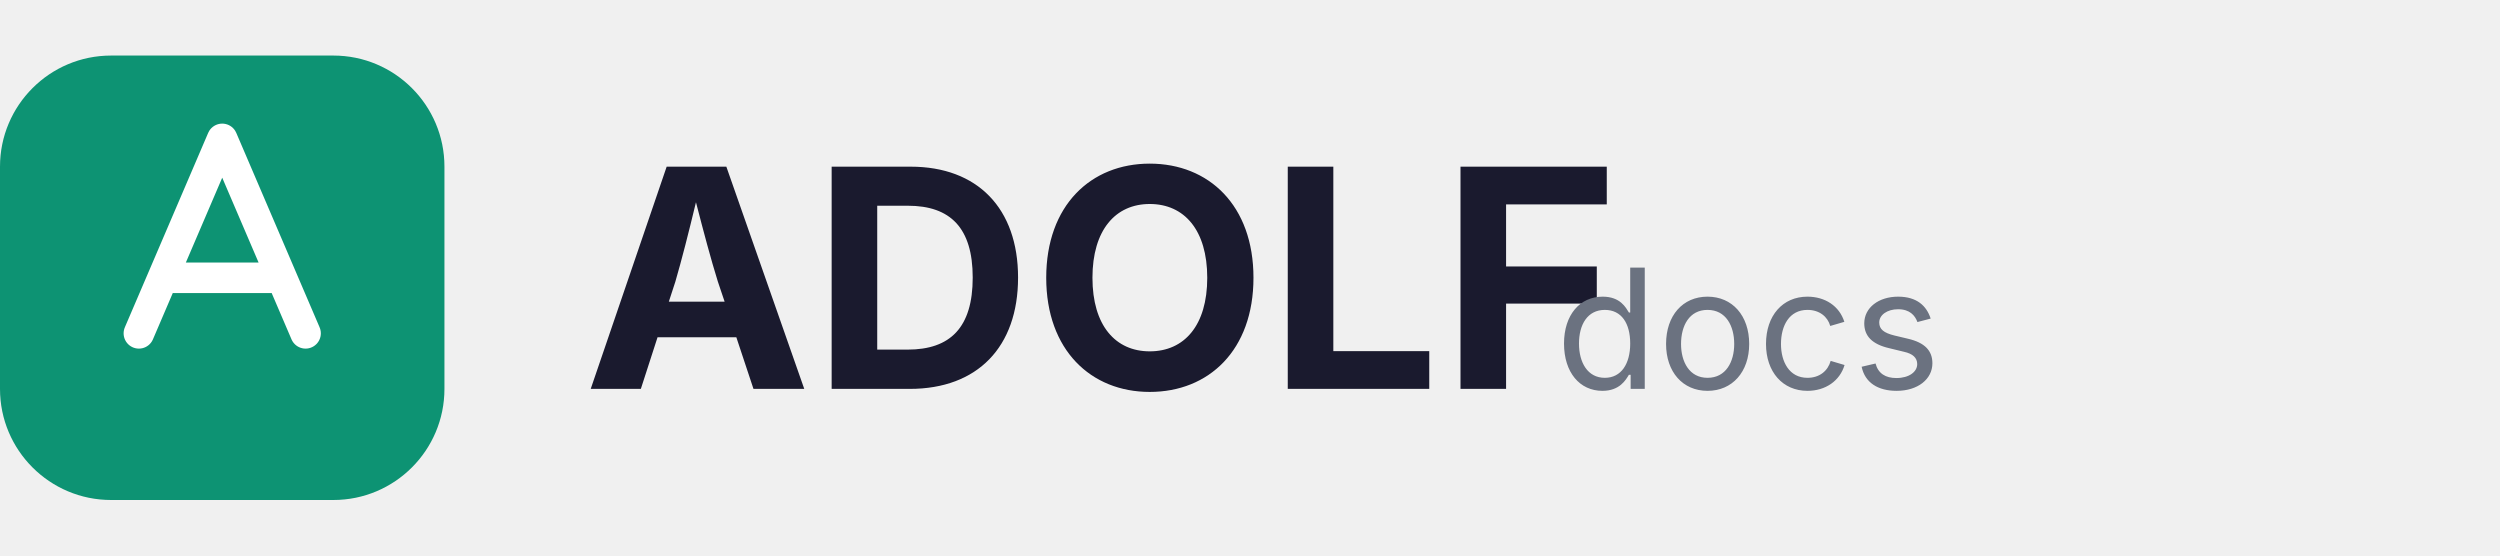
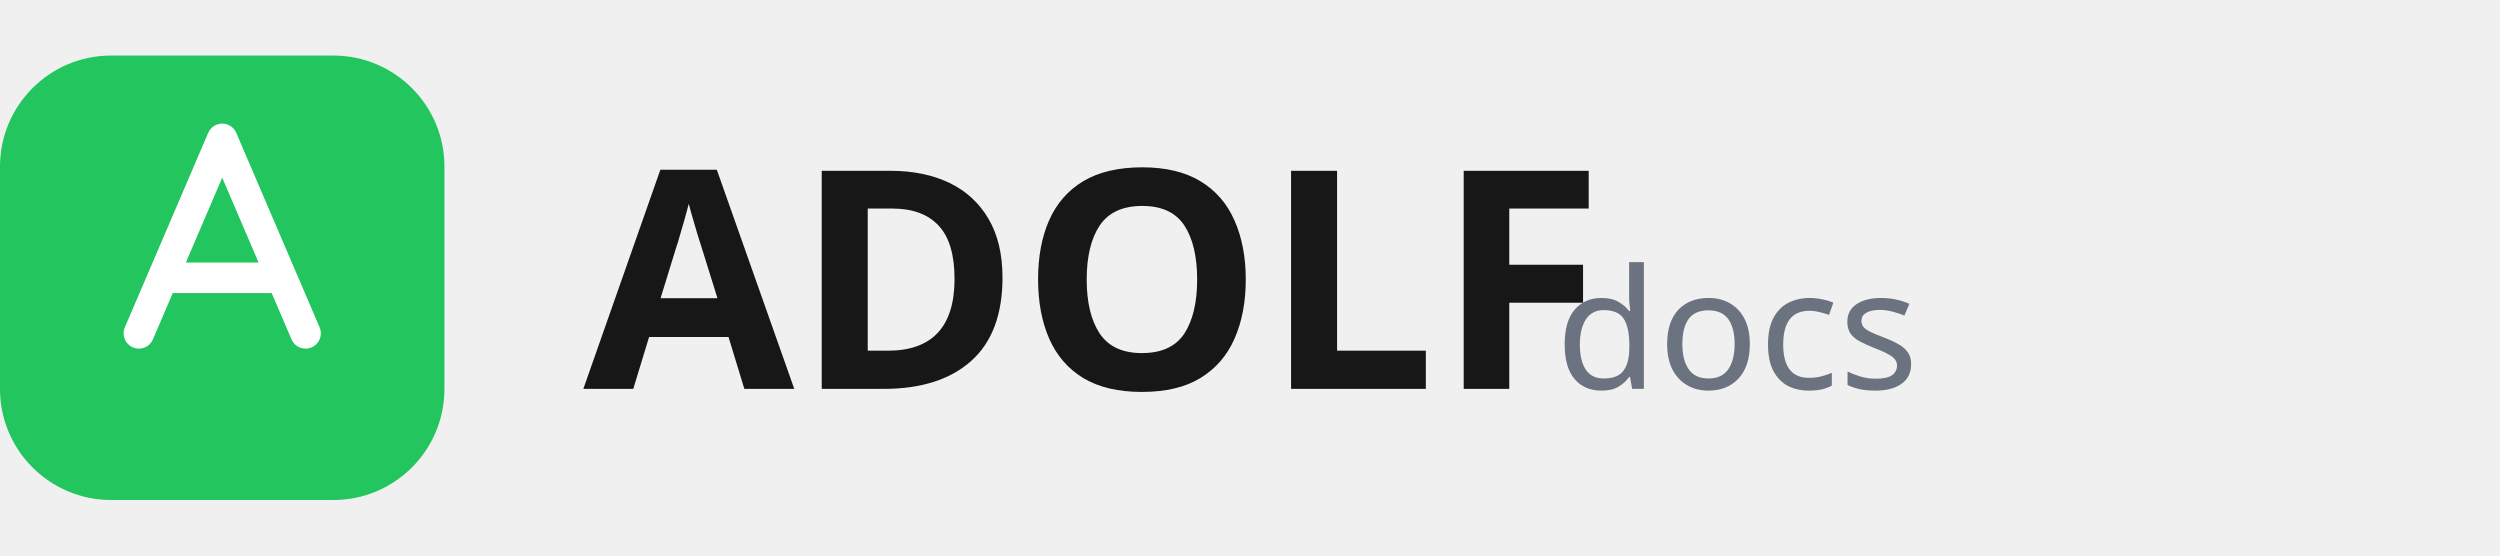
<svg xmlns="http://www.w3.org/2000/svg" viewBox="0 0 180 40" fill="none">
-   <rect x="0" y="4" width="32" height="32" rx="8" fill="#0D9373" />
+   <rect x="0" y="4" width="32" height="32" rx="8" fill="#22C55E" />
  <path d="M10 24l6-14 6 14M12.5 20h7" stroke="white" stroke-width="2.2" stroke-linecap="round" stroke-linejoin="round" />
-   <text x="42" y="28" font-family="system-ui,-apple-system,sans-serif" font-size="22" font-weight="700" fill="#1A1A2E">ADOLF</text>
-   <text x="112" y="28" font-family="system-ui,-apple-system,sans-serif" font-size="12" font-weight="400" fill="#6B7280">docs</text>
+   <text x="42" y="28" font-family="ui-sans-serif,system-ui,sans-serif" font-size="22" font-weight="700" fill="#171717">ADOLF</text>
+   <text x="112" y="28" font-family="ui-sans-serif,system-ui,sans-serif" font-size="12" font-weight="400" fill="#6B7280">docs</text>
</svg>
